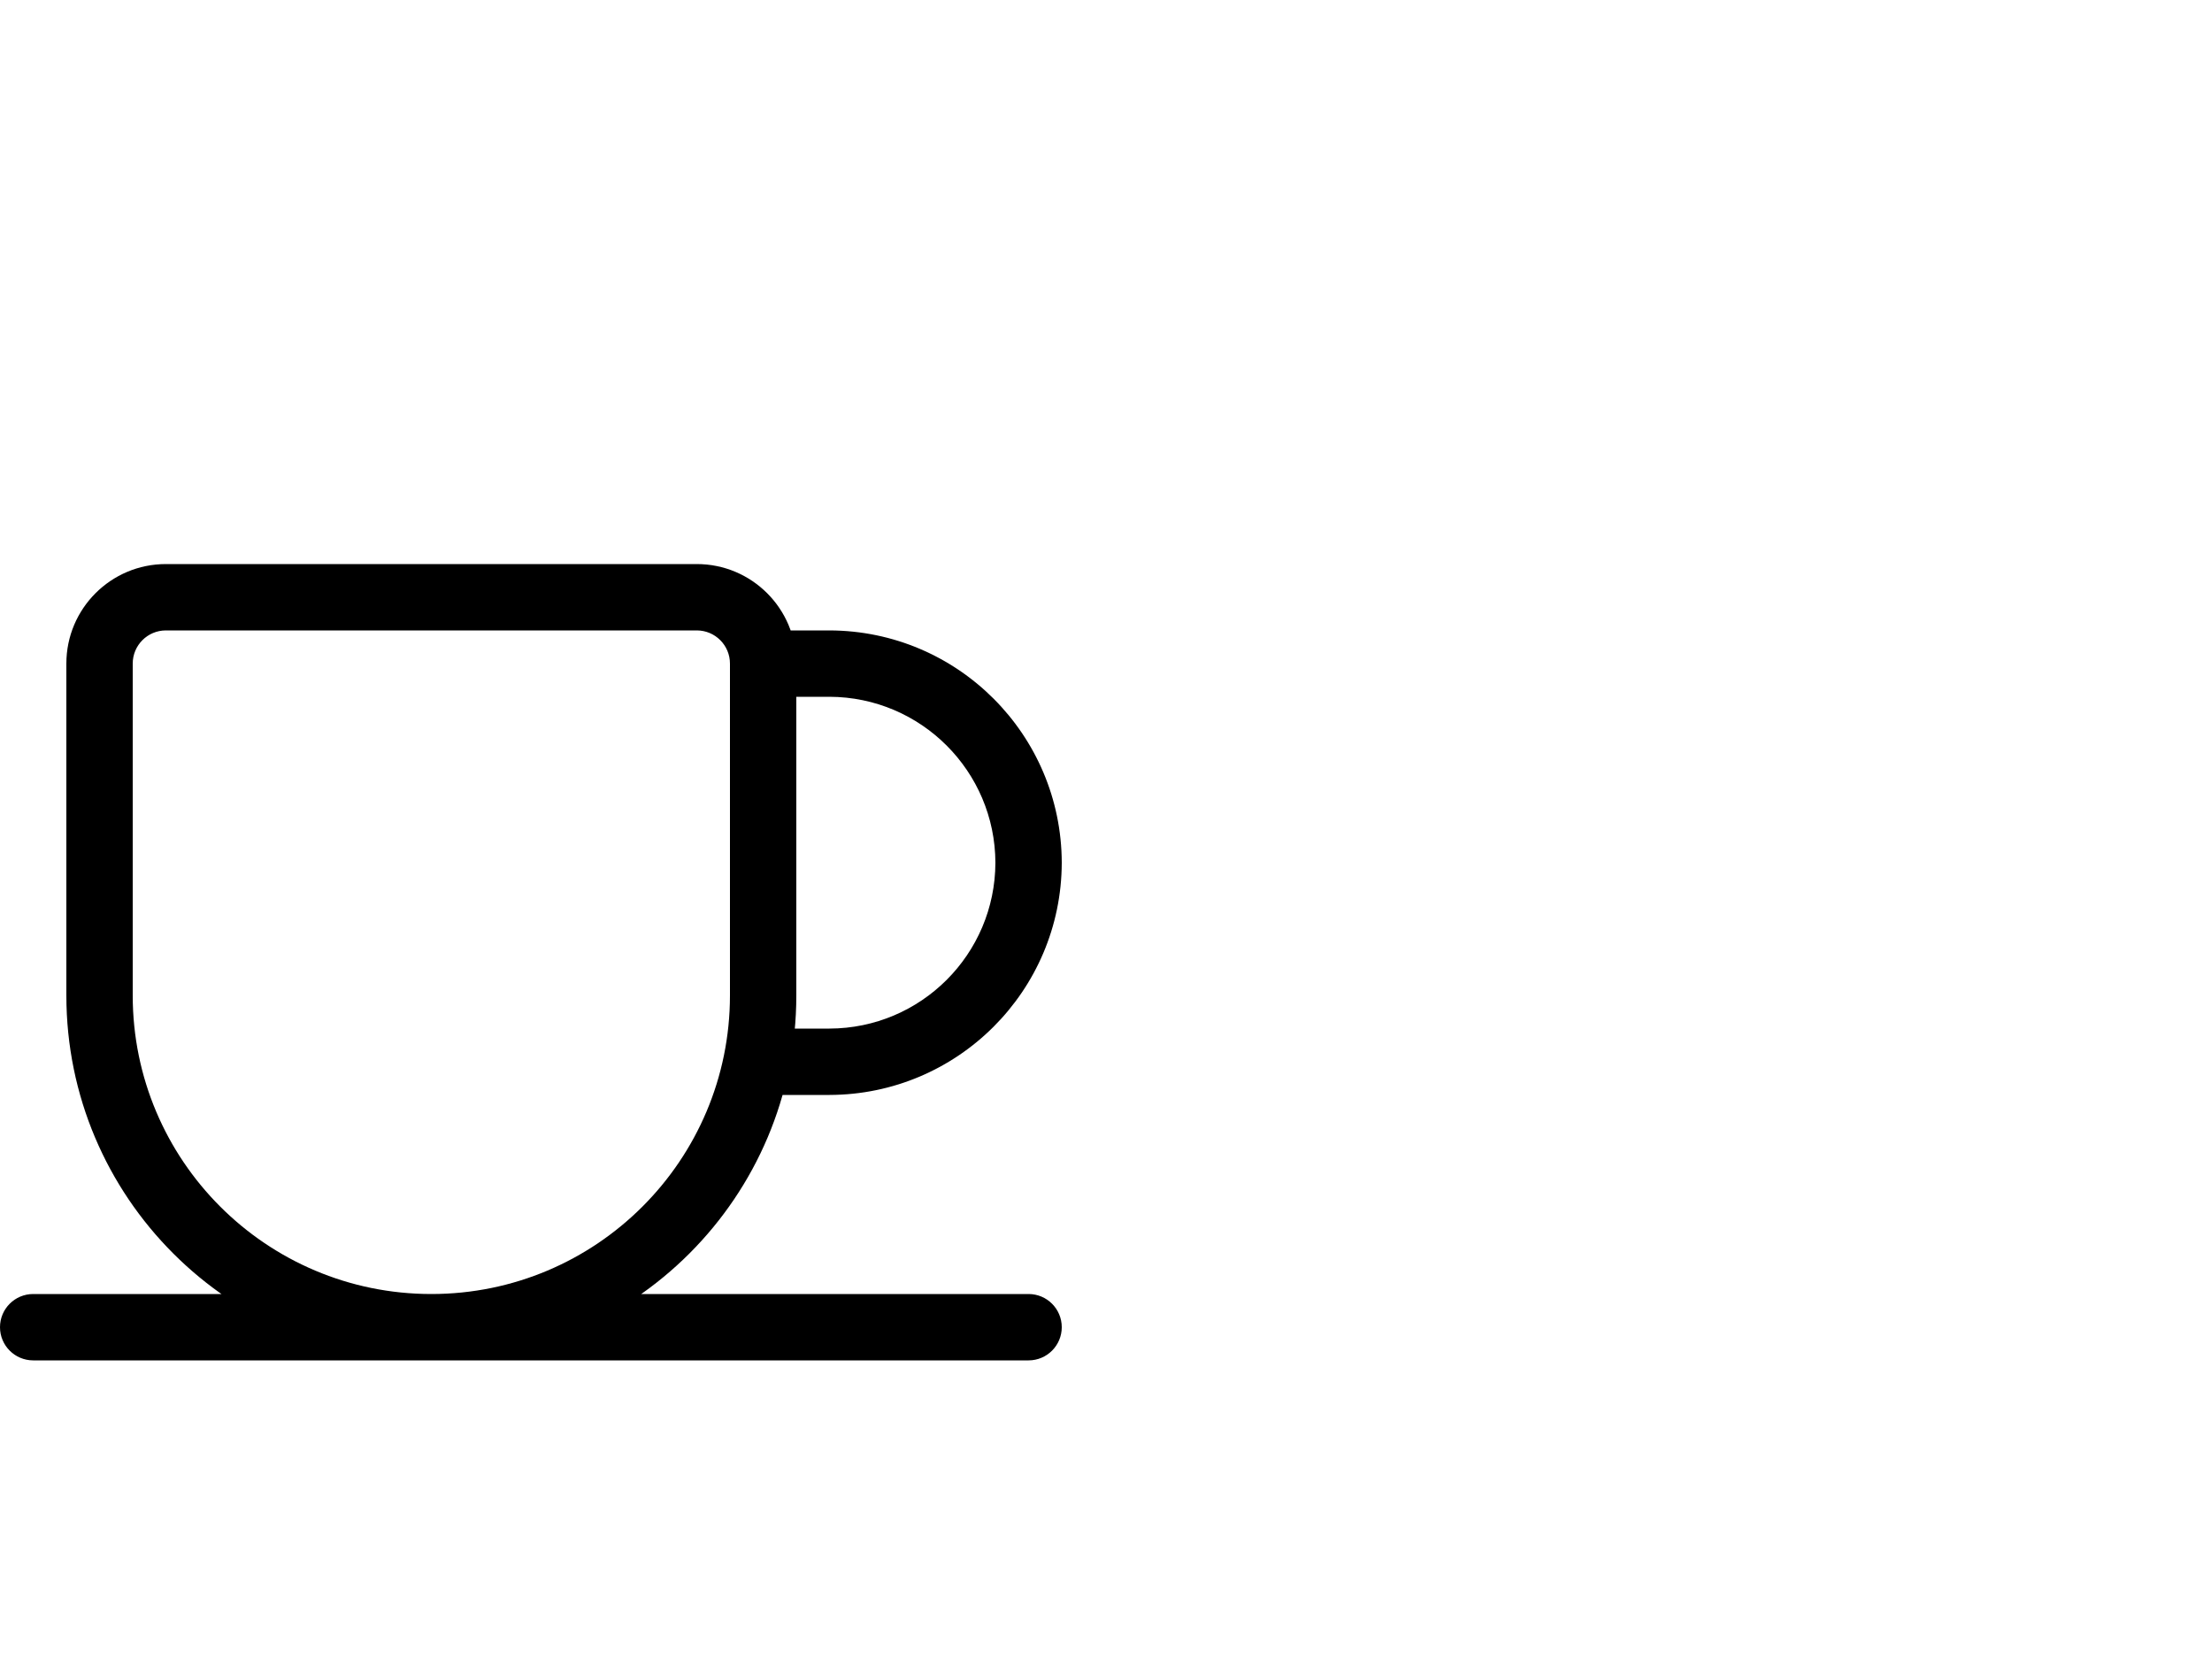
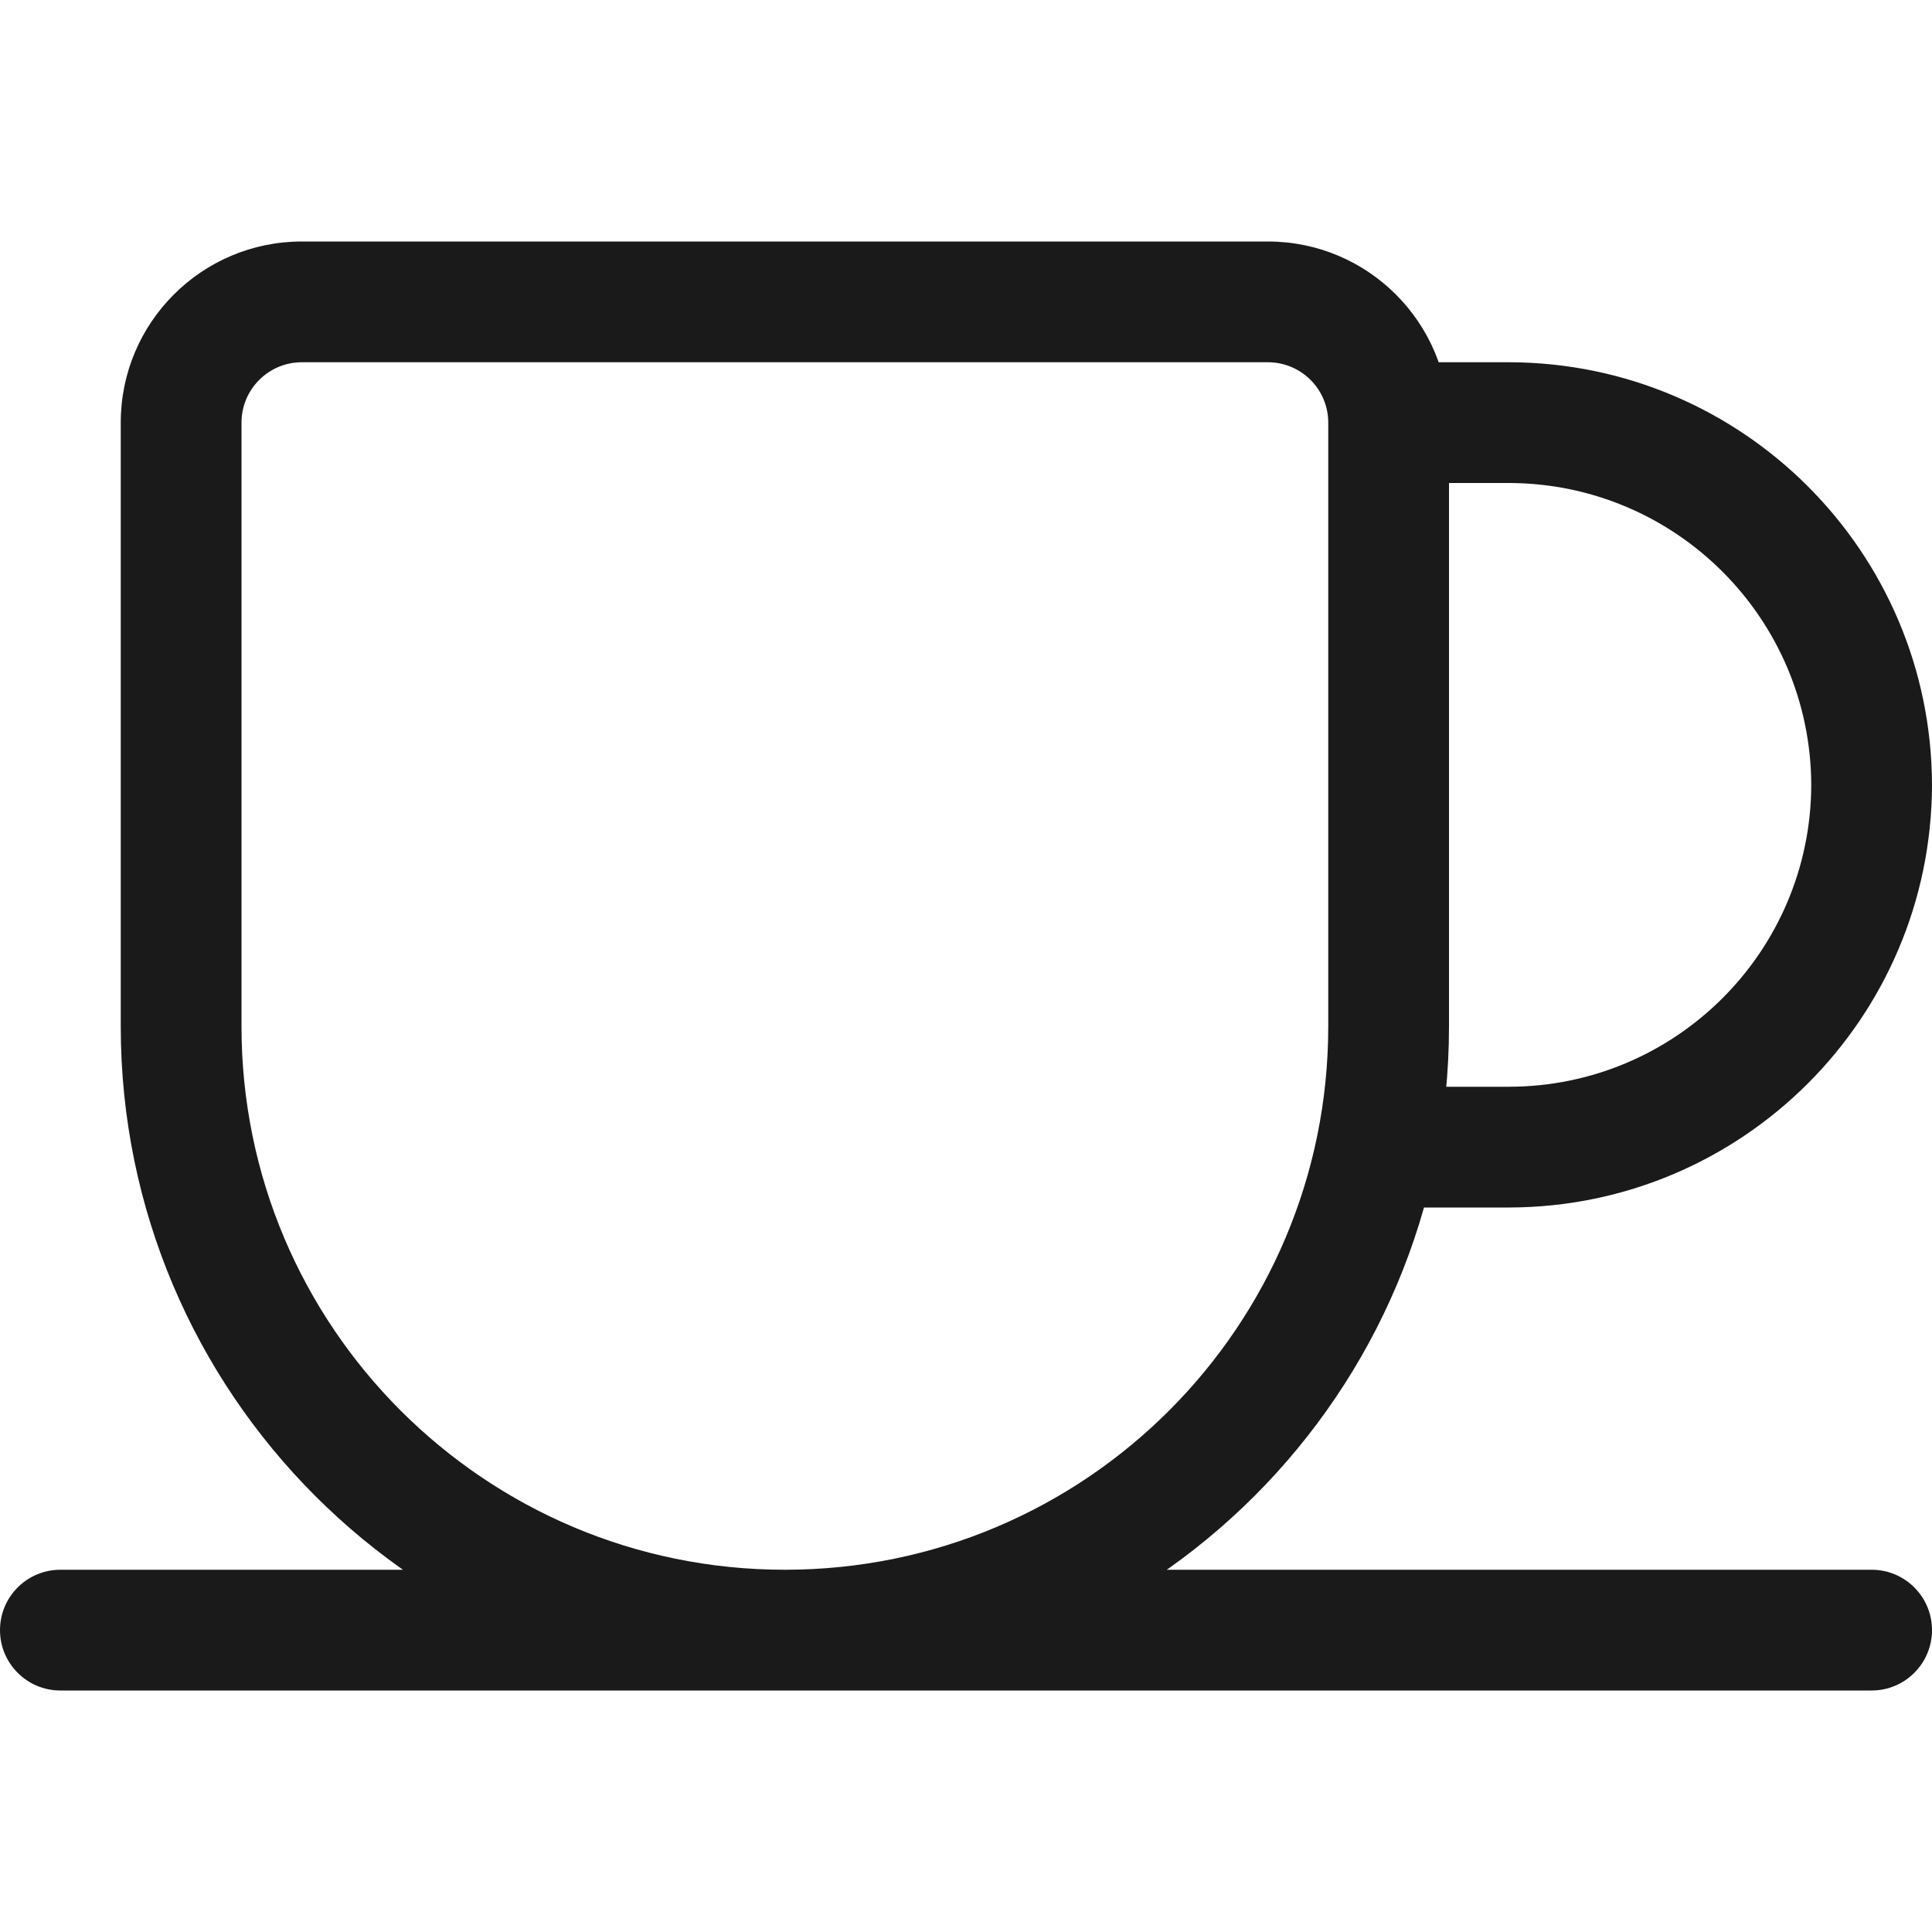
- <svg xmlns="http://www.w3.org/2000/svg" viewbox="0 0 24 24" width="50px">
-   <path d="M3.75 4.5h12a.75.75 0 0 1 .75.75v7.5a6.75 6.75 0 0 1-13.5 0v-7.5a.75.75 0 0 1 .75-.75m0-1.5A2.25 2.25 0 0 0 1.5 5.25v7.5a8.25 8.25 0 0 0 16.5 0v-7.5A2.25 2.25 0 0 0 15.75 3zm-3 18h22.5a.75.75 0 0 0 0-1.5H.75a.75.75 0 0 0 0 1.5m16.5-15h1.5a3.763 3.763 0 0 1 3.75 3.752 3.76 3.76 0 0 1-3.752 3.748H17.1a.75.75 0 0 0 0 1.5h1.65A5.263 5.263 0 0 0 24 9.752 5.264 5.264 0 0 0 18.752 4.5H17.25a.75.75 0 0 0 0 1.5" />
+ <svg xmlns="http://www.w3.org/2000/svg" viewBox="0 0 24 24" width="28" class="" height="28">
+   <path d="M3.75 4.5h12a.75.75 0 0 1 .75.75v7.5a6.75 6.75 0 0 1-13.5 0v-7.5a.75.75 0 0 1 .75-.75m0-1.5A2.25 2.25 0 0 0 1.5 5.25v7.5a8.25 8.25 0 0 0 16.5 0v-7.5A2.25 2.25 0 0 0 15.75 3zm-3 18h22.5a.75.75 0 0 0 0-1.5H.75a.75.75 0 0 0 0 1.5m16.5-15h1.5a3.763 3.763 0 0 1 3.75 3.752 3.76 3.76 0 0 1-3.752 3.748H17.1a.75.75 0 0 0 0 1.5h1.65A5.263 5.263 0 0 0 24 9.752 5.264 5.264 0 0 0 18.752 4.5H17.25a.75.75 0 0 0 0 1.5" fill="#1A1A1A" />
</svg>
